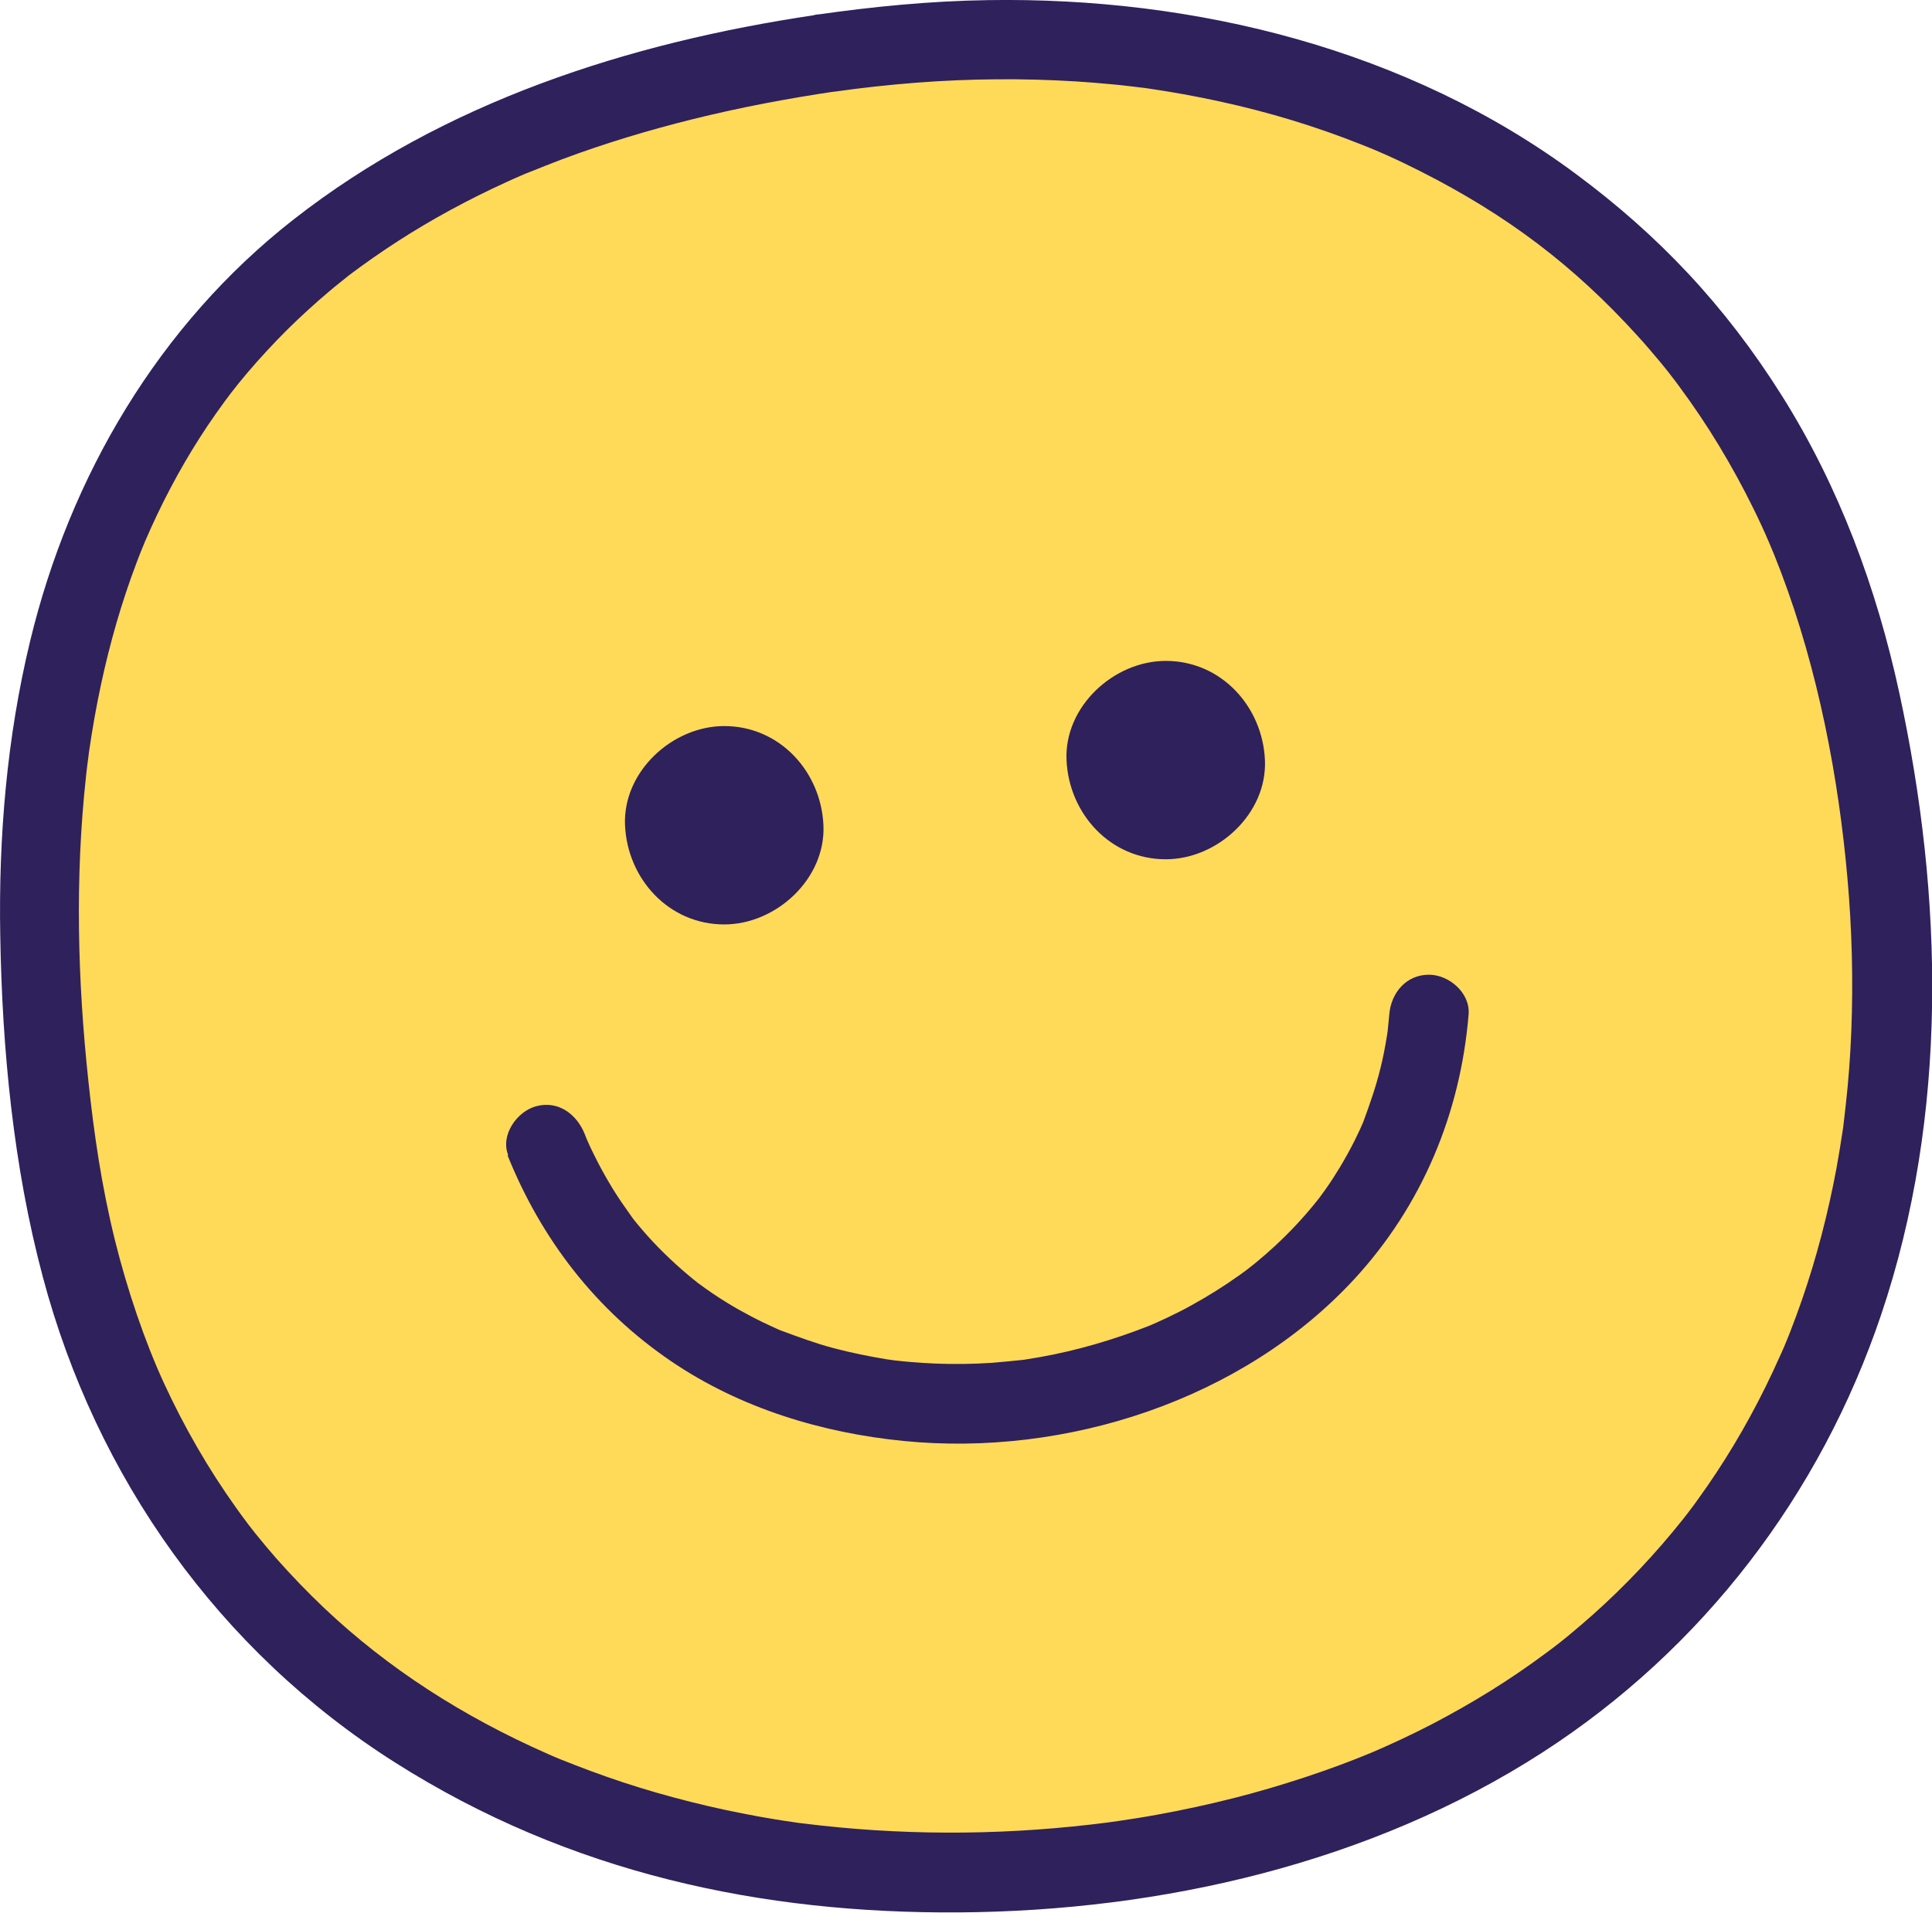
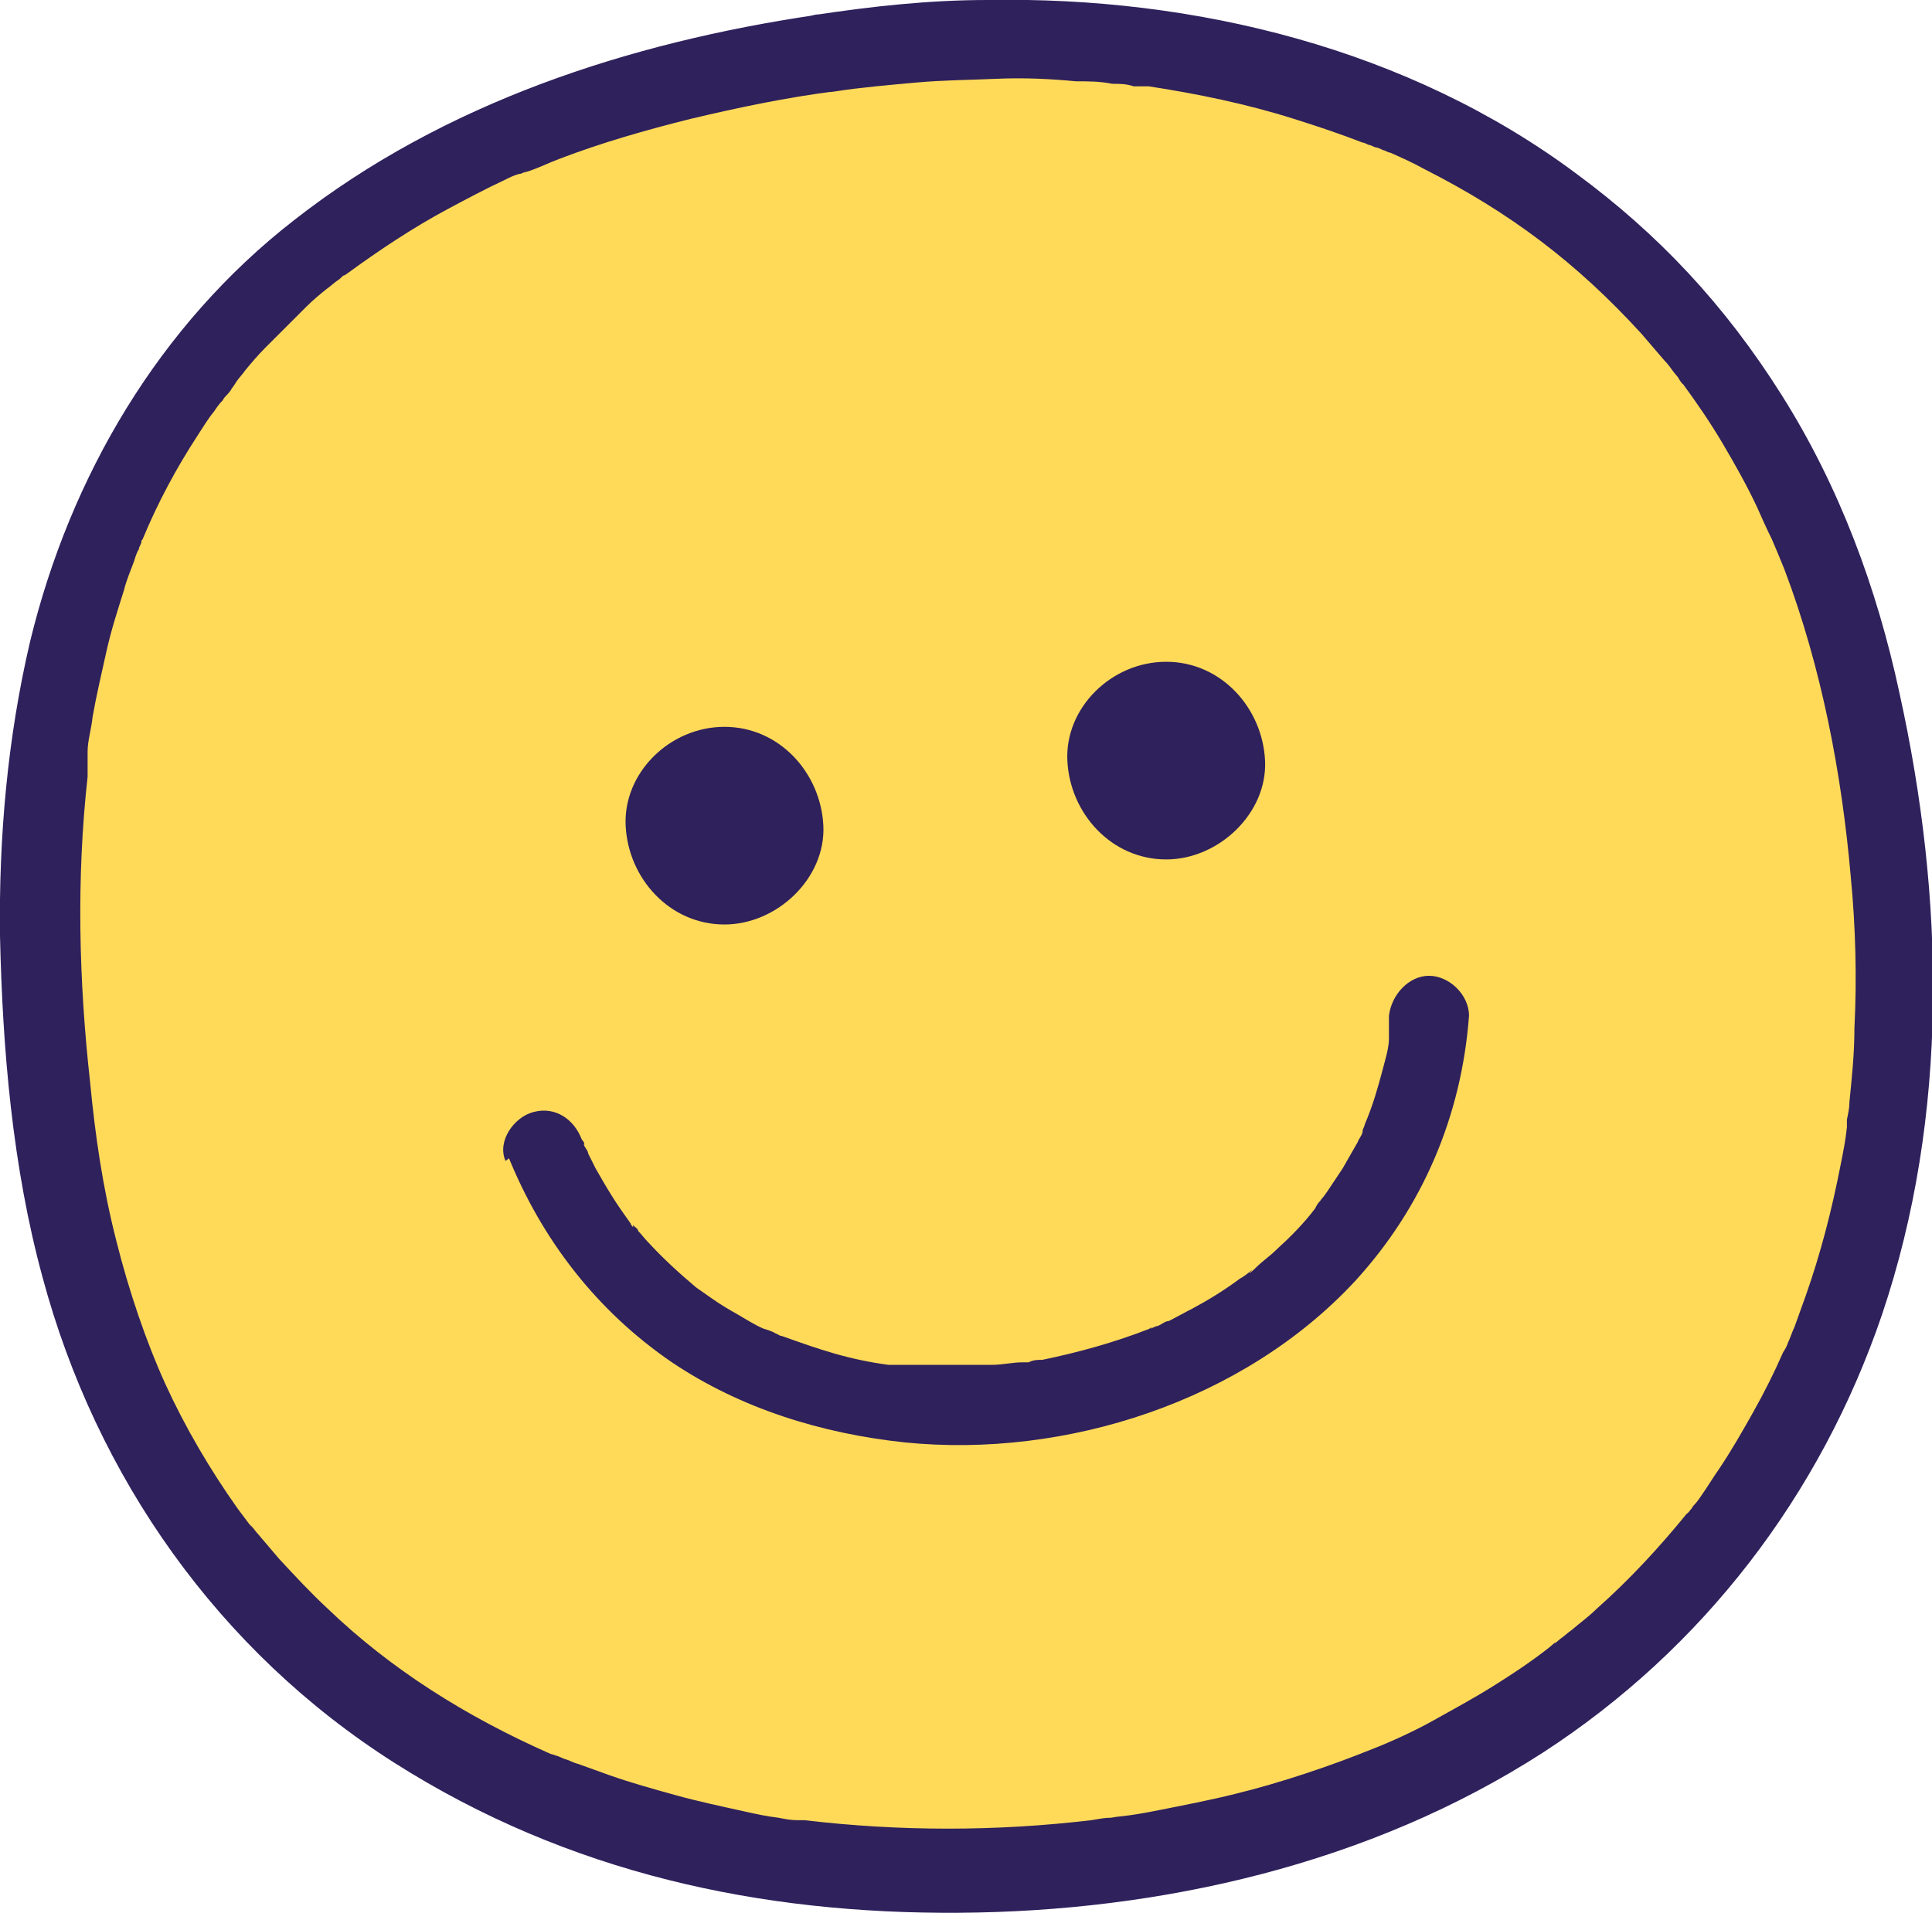
- <svg xmlns="http://www.w3.org/2000/svg" id="Layer_2" data-name="Layer 2" viewBox="0 0 154.43 152.91">
+ <svg xmlns="http://www.w3.org/2000/svg" id="smile" version="1.1" viewBox="0 0 154.4 152.9">
  <defs>
    <style>
-       .cls-1 {
+       .st11 {
        fill: #ffda59;
      }

-       .cls-2 {
+       .st12 {
        fill: #2f215c;
      }
    </style>
  </defs>
-   <g id="Layer_1-2" data-name="Layer 1">
-     <g id="smile">
-       <g>
-         <path class="cls-1" d="M66.02,4.26C18.66,11.22-3.07,39.92,4.73,92.72c6.7,45.31,47.74,61.54,85.57,55.95,47.28-6.98,69.51-45.45,57.97-94.57C139.54,17,106.21-1.68,66.02,4.26" />
-         <path class="cls-2" d="M65.18,1.2c-14.93,2.21-29.72,6.96-41.73,16.36C12.69,25.98,5.58,38.08,2.4,51.29.55,58.96-.12,66.91.02,74.79c.15,9.1,1.05,18.48,3.4,27.29,4.26,16.04,14.11,29.92,28.15,38.83s29.39,12.09,45.06,11.99c16.2-.11,32.93-3.93,46.65-12.78,12.8-8.26,22.23-20.6,27.09-35.02,5.38-15.96,4.98-33.39,1.45-49.69-1.81-8.37-4.81-16.49-9.38-23.76s-9.9-12.86-16.43-17.71C112.56,3.94,95.52-.26,78.94.01c-4.61.07-9.2.52-13.77,1.18-1.7.25-2.63,2.4-2.22,3.9.5,1.82,2.2,2.46,3.9,2.22,1.88-.27,4.19-.53,6.41-.7s4.25-.25,6.37-.27,4.26.04,6.38.17c.96.06,1.92.14,2.87.23.56.05,1.11.11,1.67.18.22.03.44.05.66.08.66.08-.24-.04.48.06,3.92.57,7.79,1.4,11.58,2.55,1.86.57,3.7,1.21,5.51,1.93.19.08.39.16.58.23-.07-.03.88.37.49.2s.55.24.48.21c.19.08.38.17.57.25.89.4,1.78.83,2.65,1.27,6.89,3.49,12.22,7.5,17.36,13.17.62.68,1.22,1.38,1.8,2.08.26.32.52.63.77.96-.05-.06.57.74.32.41-.14-.19.33.45.4.54,1.14,1.54,2.22,3.14,3.21,4.78s1.9,3.3,2.74,5.01c.43.87.84,1.75,1.22,2.64.3.69.58,1.38.98,2.43,2.99,7.88,4.62,16.52,5.32,24.48.36,4.07.47,8.16.31,12.25-.08,1.96-.22,3.91-.44,5.86-.05.47-.11.93-.16,1.4-.01.1-.08.62,0,.08-.03.2-.06.41-.09.61-.15,1.01-.32,2.02-.5,3.03-.67,3.58-1.58,7.1-2.77,10.54-.29.83-.59,1.65-.91,2.47-.16.41-.32.81-.49,1.21-.04.1-.24.56-.02.04-.11.27-.23.53-.35.79-.72,1.62-1.5,3.2-2.35,4.76s-1.74,3.04-2.71,4.51c-.47.71-.95,1.41-1.45,2.1-.22.31-.44.61-.67.91-.11.15-.23.3-.34.45.39-.51-.12.15-.2.25-2.18,2.74-4.59,5.3-7.2,7.63-.64.57-1.3,1.13-1.96,1.68-.3.24-.6.49-.9.72.03-.03-.71.55-.36.28.25-.19-.41.3-.49.36-1.45,1.08-2.94,2.1-4.47,3.05s-3.08,1.83-4.67,2.66-3.6,1.76-4.89,2.3c-3.2,1.34-7.32,2.7-11.01,3.63-2.02.51-4.05.95-6.1,1.32-1.02.19-2.05.35-3.08.5-.2.03-1.23.17-.7.1-.52.07-1.03.13-1.55.19-7.62.88-15.32.86-22.93-.09-.1-.01-.62-.09-.07,0-.2-.03-.41-.06-.61-.09-.51-.07-1.01-.15-1.52-.23-.91-.15-1.81-.31-2.71-.49-1.84-.36-3.67-.79-5.49-1.28s-3.58-1.03-5.34-1.65c-.85-.3-1.7-.61-2.54-.94-.37-.15-.74-.29-1.12-.44.05.02-.86-.36-.45-.19.27.12-.49-.21-.58-.25-6.81-3-12.77-6.84-17.84-11.63-1.35-1.28-2.64-2.62-3.87-4.01-.57-.65-1.12-1.31-1.66-1.98-.16-.2-.32-.4-.47-.6-.36-.46.43.58-.16-.21-.31-.41-.61-.82-.91-1.24-2.24-3.14-4.17-6.49-5.78-9.99-1.51-3.27-2.93-7.45-3.91-11.4-1.07-4.34-1.67-8.47-2.12-12.69-.87-8.08-1.08-16.27-.2-24.36.04-.4.09-.8.14-1.19,0,.04.12-.93.06-.47-.05.39.03-.23.04-.31.13-.92.28-1.83.44-2.75.31-1.73.67-3.44,1.1-5.15s.88-3.27,1.42-4.88c.25-.76.52-1.52.81-2.28.12-.33.25-.66.38-.99.08-.21.17-.41.25-.61.05-.12.1-.24.15-.37-.13.31-.15.36-.06.15,1.24-2.88,2.7-5.67,4.39-8.31.41-.64.83-1.27,1.27-1.89.22-.31.44-.62.66-.92.12-.17.25-.34.38-.51.05-.07.48-.63.21-.28-.21.27.42-.52.53-.67.24-.29.48-.58.72-.87.52-.61,1.05-1.21,1.59-1.79,1.06-1.15,2.17-2.25,3.33-3.3.53-.49,1.08-.96,1.63-1.43.29-.25.59-.49.89-.73.17-.13.34-.27.5-.4.52-.42-.42.31.17-.14,2.57-1.94,5.27-3.68,8.1-5.22,1.49-.81,3.01-1.57,4.55-2.27.38-.17.77-.35,1.15-.51.17-.08.35-.15.52-.22.51-.22-.69.28.16-.06s1.69-.68,2.54-1c3.42-1.28,6.93-2.34,10.48-3.22,3.78-.94,7.61-1.66,11.46-2.23,1.7-.25,2.63-2.4,2.22-3.9-.5-1.82-2.2-2.47-3.9-2.22h0Z" />
-       </g>
-       <path class="cls-2" d="M40.57,92.37c2.7,6.72,7.08,12.4,13.1,16.48,5.5,3.73,12,5.71,18.58,6.36,12.95,1.28,27.07-3.27,36-12.94,5.41-5.87,8.49-13.24,9.14-21.17.14-1.71-1.56-3.17-3.17-3.17-1.83,0-3.03,1.46-3.17,3.17-.04.45-.09.89-.13,1.33-.01.14-.09.62.01-.06-.03.17-.05.35-.08.52-.14.85-.3,1.7-.51,2.53-.36,1.47-.85,2.87-1.37,4.28-.28.75.19-.43-.01.03-.08.19-.16.37-.25.56-.14.29-.28.59-.42.88-.36.72-.75,1.42-1.16,2.11-.37.61-.76,1.22-1.17,1.8-.18.26-.38.51-.56.77-.33.47,0,0,.06-.08-.15.19-.29.37-.45.56-.95,1.16-1.99,2.26-3.09,3.28-.52.48-1.06.95-1.61,1.4-.21.17-.84.66-.29.24-.32.24-.63.48-.96.71-1.23.88-2.52,1.68-3.84,2.41-.63.35-1.27.67-1.92.98-.29.14-.58.27-.87.4-.18.08-.37.16-.55.24-.22.1.53-.21-.13.05-2.79,1.09-5.65,1.93-8.61,2.46-.36.06-.72.12-1.08.18-.16.03-.32.05-.48.07.74-.11.28-.04.12-.02-.81.08-1.61.17-2.42.23-1.49.1-2.99.12-4.49.06-.69-.03-1.37-.07-2.05-.13-.4-.03-.8-.08-1.2-.12-.16-.02-.32-.04-.48-.06.86.1.03,0-.11-.02-1.46-.24-2.91-.53-4.34-.91s-2.8-.89-4.18-1.4c-.54-.2,0,0,.1.05-.18-.08-.36-.16-.54-.24-.33-.15-.65-.3-.97-.45-.68-.33-1.34-.68-2-1.05-.72-.41-1.43-.85-2.12-1.32-.33-.22-.65-.46-.97-.69-.13-.09-.26-.19-.38-.29.62.46.02.02-.11-.09-1.31-1.07-2.55-2.23-3.68-3.49-.27-.3-.54-.62-.8-.93-.13-.16-.26-.32-.39-.48-.14-.18-.1-.13.12.15-.08-.1-.15-.2-.22-.3-.51-.72-1.02-1.44-1.48-2.19s-.87-1.48-1.26-2.24c-.2-.39-.39-.78-.58-1.18-.09-.2-.18-.4-.27-.61-.09-.21-.07-.16.06.14-.07-.17-.14-.33-.2-.5-.64-1.59-2.12-2.71-3.9-2.22-1.51.41-2.86,2.3-2.22,3.9h0Z" />
-       <g>
-         <path class="cls-2" d="M57.89,73.91c4.15,0,8.12-3.65,7.93-7.93s-3.49-7.93-7.93-7.93c-4.15,0-8.12,3.65-7.93,7.93s3.49,7.93,7.93,7.93h0Z" />
-         <path class="cls-2" d="M93.18,68.7c4.15,0,8.12-3.65,7.93-7.93s-3.49-7.93-7.93-7.93c-4.15,0-8.12,3.65-7.93,7.93s3.49,7.93,7.93,7.93h0Z" />
-       </g>
-     </g>
+   <g id="smilebg">
+     <path id="smilebgfill" class="st11" d="M66,4.3C18.7,11.2-3.1,39.9,4.7,92.7c6.7,45.3,47.7,61.5,85.6,55.9,47.3-7,69.5-45.4,58-94.6C139.5,17,106.2-1.7,66,4.3" />
+     <path id="smilebgoutline" class="st12" d="M65.2,1.2c-14.9,2.2-29.7,7-41.7,16.4C12.7,26,5.6,38.1,2.4,51.3c-1.8,7.7-2.5,15.6-2.4,23.5.2,9.1,1,18.5,3.4,27.3,4.3,16,14.1,29.9,28.1,38.8s29.4,12.1,45.1,12c16.2-.1,32.9-3.9,46.7-12.8,12.8-8.3,22.2-20.6,27.1-35,5.4-16,5-33.4,1.4-49.7-1.8-8.4-4.8-16.5-9.4-23.8s-9.9-12.9-16.4-17.7C112.6,3.9,95.5-.3,78.9,0c-4.6,0-9.2.5-13.8,1.2-1.7.2-2.6,2.4-2.2,3.9.5,1.8,2.2,2.5,3.9,2.2,1.9-.3,4.2-.5,6.4-.7s4.2-.2,6.4-.3,4.3,0,6.4.2c1,0,1.9,0,2.9.2.6,0,1.1,0,1.7.2h.7c.7,0-.2,0,.5,0,3.9.6,7.8,1.4,11.6,2.6,1.9.6,3.7,1.2,5.5,1.9.2,0,.4.2.6.2,0,0,.9.4.5.2s.6.2.5.2c.2,0,.4.2.6.2.9.4,1.8.8,2.7,1.3,6.9,3.5,12.2,7.5,17.4,13.2.6.7,1.2,1.4,1.8,2.1.3.3.5.6.8,1,0,0,.6.7.3.4-.1-.2.3.5.4.5,1.1,1.5,2.2,3.1,3.2,4.8s1.9,3.3,2.7,5c.4.9.8,1.8,1.2,2.6.3.7.6,1.4,1,2.4,3,7.9,4.6,16.5,5.3,24.5.4,4.1.5,8.2.3,12.2,0,2-.2,3.9-.4,5.9,0,.5-.1.9-.2,1.4,0,0,0,.6,0,0v.6c-.1,1-.3,2-.5,3-.7,3.6-1.6,7.1-2.8,10.5-.3.8-.6,1.7-.9,2.5-.2.4-.3.8-.5,1.2,0,0-.2.6,0,0-.1.3-.2.5-.4.8-.7,1.6-1.5,3.2-2.4,4.8s-1.7,3-2.7,4.5c-.5.7-.9,1.4-1.4,2.1-.2.3-.4.6-.7.9-.1.2-.2.3-.3.4.4-.5-.1.2-.2.2-2.2,2.7-4.6,5.3-7.2,7.6-.6.6-1.3,1.1-2,1.7-.3.2-.6.5-.9.7,0,0-.7.6-.4.3.2-.2-.4.3-.5.4-1.4,1.1-2.9,2.1-4.5,3.1s-3.1,1.8-4.7,2.7-3.6,1.8-4.9,2.3c-3.2,1.3-7.3,2.7-11,3.6-2,.5-4.1.9-6.1,1.3-1,.2-2.1.4-3.1.5-.2,0-1.2.2-.7.1-.5,0-1,.1-1.6.2-7.6.9-15.3.9-22.9,0,0,0-.6,0,0,0h-.6c-.5,0-1-.1-1.5-.2-.9-.1-1.8-.3-2.7-.5-1.8-.4-3.7-.8-5.5-1.3s-3.6-1-5.3-1.6c-.8-.3-1.7-.6-2.5-.9-.4-.1-.7-.3-1.1-.4,0,0-.9-.4-.5-.2.3.1-.5-.2-.6-.2-6.8-3-12.8-6.8-17.8-11.6-1.4-1.3-2.6-2.6-3.9-4-.6-.7-1.1-1.3-1.7-2-.2-.2-.3-.4-.5-.6-.4-.5.4.6-.2-.2-.3-.4-.6-.8-.9-1.2-2.2-3.1-4.2-6.5-5.8-10-1.5-3.3-2.9-7.4-3.9-11.4-1.1-4.3-1.7-8.5-2.1-12.7-.9-8.1-1.1-16.3-.2-24.4,0-.4,0-.8,0-1.2,0,0,0-.9,0-.5,0,.4,0-.2,0-.3,0-.9.3-1.8.4-2.8.3-1.7.7-3.4,1.1-5.2s.9-3.3,1.4-4.9c.2-.8.5-1.5.8-2.3.1-.3.2-.7.4-1,0-.2.2-.4.2-.6s.1-.2.1-.4c-.1.3-.1.4,0,.2,1.2-2.9,2.7-5.7,4.4-8.3.4-.6.8-1.3,1.3-1.9.2-.3.4-.6.7-.9.1-.2.2-.3.4-.5,0,0,.5-.6.2-.3-.2.3.4-.5.5-.7.2-.3.5-.6.7-.9.5-.6,1-1.2,1.6-1.8l3.3-3.3c.5-.5,1.1-1,1.6-1.4.3-.2.6-.5.9-.7.2-.1.3-.3.5-.4.5-.4-.4.3.2-.1,2.6-1.9,5.3-3.7,8.1-5.2,1.5-.8,3-1.6,4.5-2.3.4-.2.8-.4,1.2-.5.2,0,.3-.1.5-.2.5-.2-.7.3.2,0s1.7-.7,2.5-1c3.4-1.3,6.9-2.3,10.5-3.2,3.8-.9,7.6-1.7,11.5-2.2,1.7-.2,2.6-2.4,2.2-3.9-.5-1.8-2.2-2.5-3.9-2.2h0Z" />
+   </g>
+   <path id="smilemouth" class="st12" d="M40.6,92.4c2.7,6.7,7.1,12.4,13.1,16.5,5.5,3.7,12,5.7,18.6,6.4,12.9,1.3,27.1-3.3,36-12.9,5.4-5.9,8.5-13.2,9.1-21.2,0-1.7-1.6-3.2-3.2-3.2s-3,1.5-3.2,3.2c0,.4,0,.9,0,1.3,0,0,0,.6,0,0v.5c0,.8-.3,1.7-.5,2.5-.4,1.5-.8,2.9-1.4,4.3-.3.8.2-.4,0,0,0,.2-.2.4-.2.6,0,.3-.3.6-.4.9-.4.7-.8,1.4-1.2,2.1-.4.6-.8,1.2-1.2,1.8s-.4.5-.6.8c-.3.5,0,0,0,0-.2.2-.3.4-.4.6-.9,1.2-2,2.3-3.1,3.3-.5.5-1.1.9-1.6,1.4s-.8.7-.3.2c-.3.2-.6.5-1,.7-1.2.9-2.5,1.7-3.8,2.4-.6.3-1.3.7-1.9,1-.3,0-.6.3-.9.4-.2,0-.4.2-.6.2s.5-.2,0,0c-2.8,1.1-5.7,1.9-8.6,2.5-.4,0-.7,0-1.1.2h-.5c.7,0,.3,0,0,0-.8,0-1.6.2-2.4.2-1.5,0-3,0-4.5,0-.7,0-1.4,0-2.1,0-.4,0-.8,0-1.2,0h-.5c.9,0,0,0,0,0-1.5-.2-2.9-.5-4.3-.9s-2.8-.9-4.2-1.4c-.5-.2,0,0,0,0-.2,0-.4-.2-.5-.2-.3-.2-.7-.3-1-.4-.7-.3-1.3-.7-2-1.1s-1.4-.8-2.1-1.3c-.3-.2-.7-.5-1-.7,0,0-.3-.2-.4-.3.6.5,0,0,0,0-1.3-1.1-2.5-2.2-3.7-3.5-.3-.3-.5-.6-.8-.9,0-.2-.3-.3-.4-.5,0-.2,0,0,0,.2,0,0-.2-.2-.2-.3-.5-.7-1-1.4-1.5-2.2s-.9-1.5-1.3-2.2l-.6-1.2c0-.2-.2-.4-.3-.6s0-.2,0,0c0-.2,0-.3-.2-.5-.6-1.6-2.1-2.7-3.9-2.2-1.5.4-2.9,2.3-2.2,3.9h0l.4-.3Z" />
+   <g id="smileeyes">
+     <path id="smileeyesleft" class="st12" d="M57.9,73.9c4.2,0,8.1-3.7,7.9-7.9s-3.5-7.9-7.9-7.9-8.1,3.7-7.9,7.9c.2,4.2,3.5,7.9,7.9,7.9h0Z" />
+     <path id="smileeyesright" class="st12" d="M93.2,68.7c4.2,0,8.1-3.7,7.9-7.9s-3.5-7.9-7.9-7.9-8.1,3.7-7.9,7.9c.2,4.2,3.5,7.9,7.9,7.9h0Z" />
  </g>
</svg>
